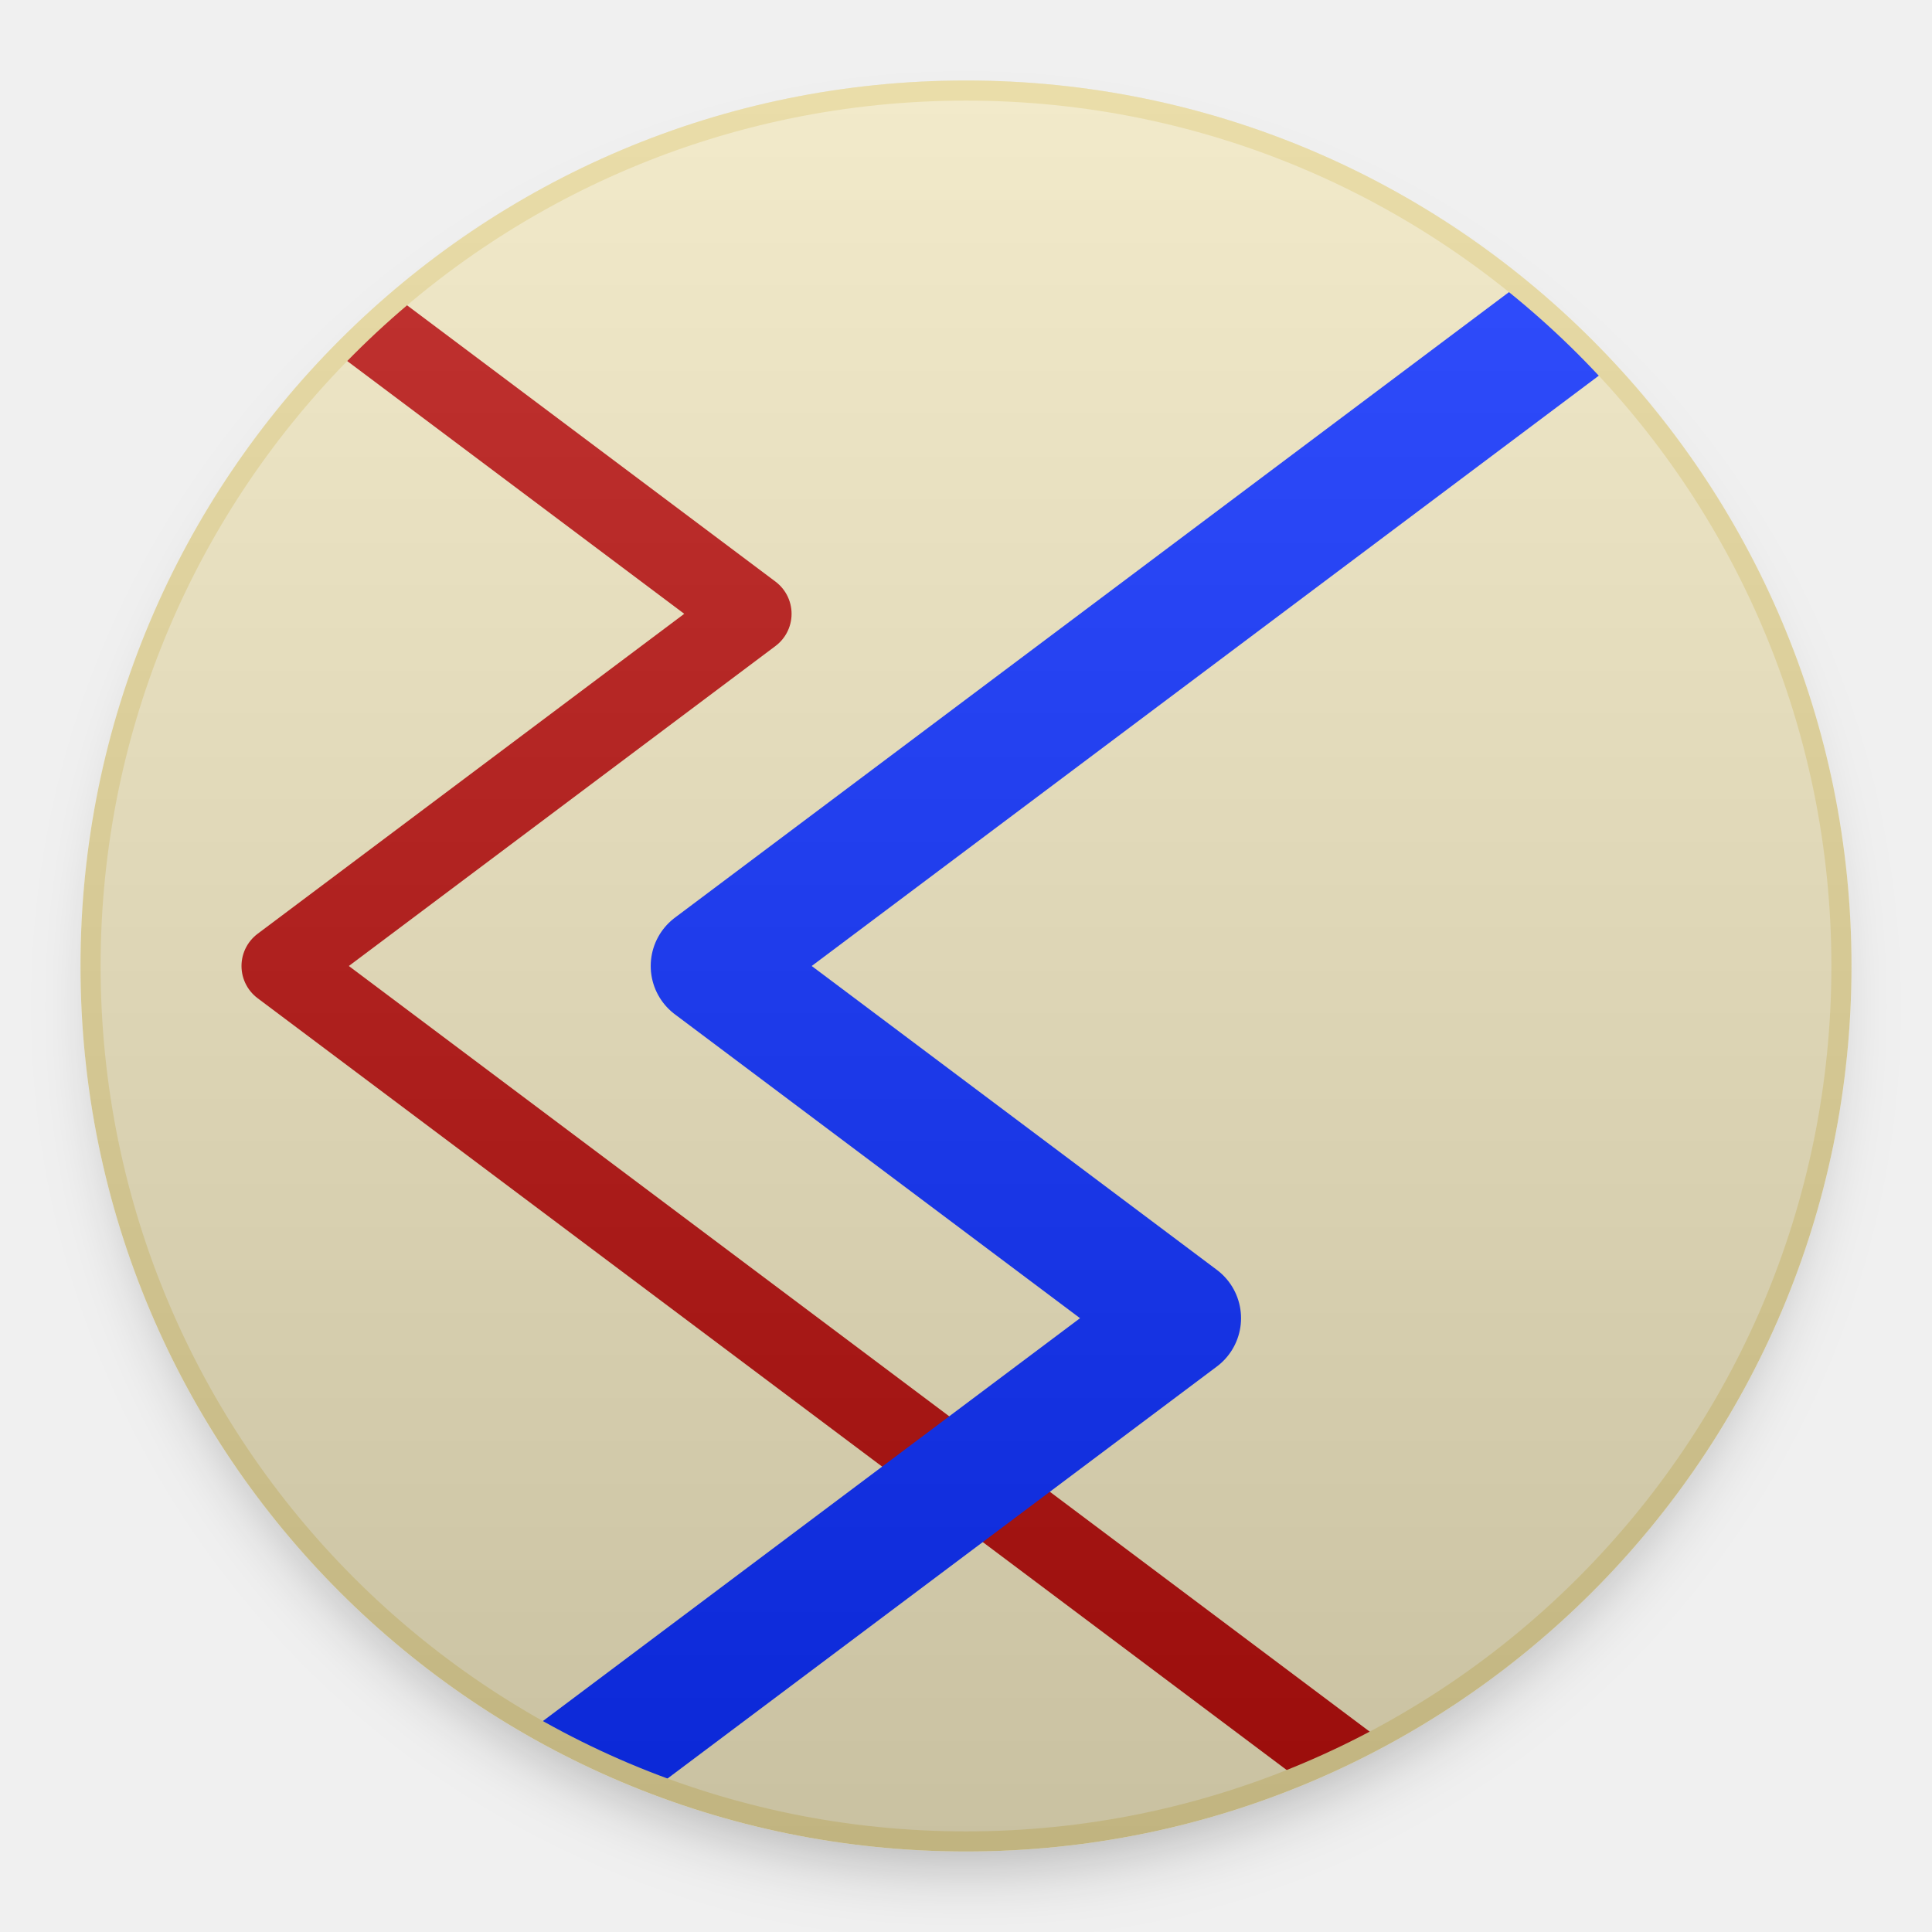
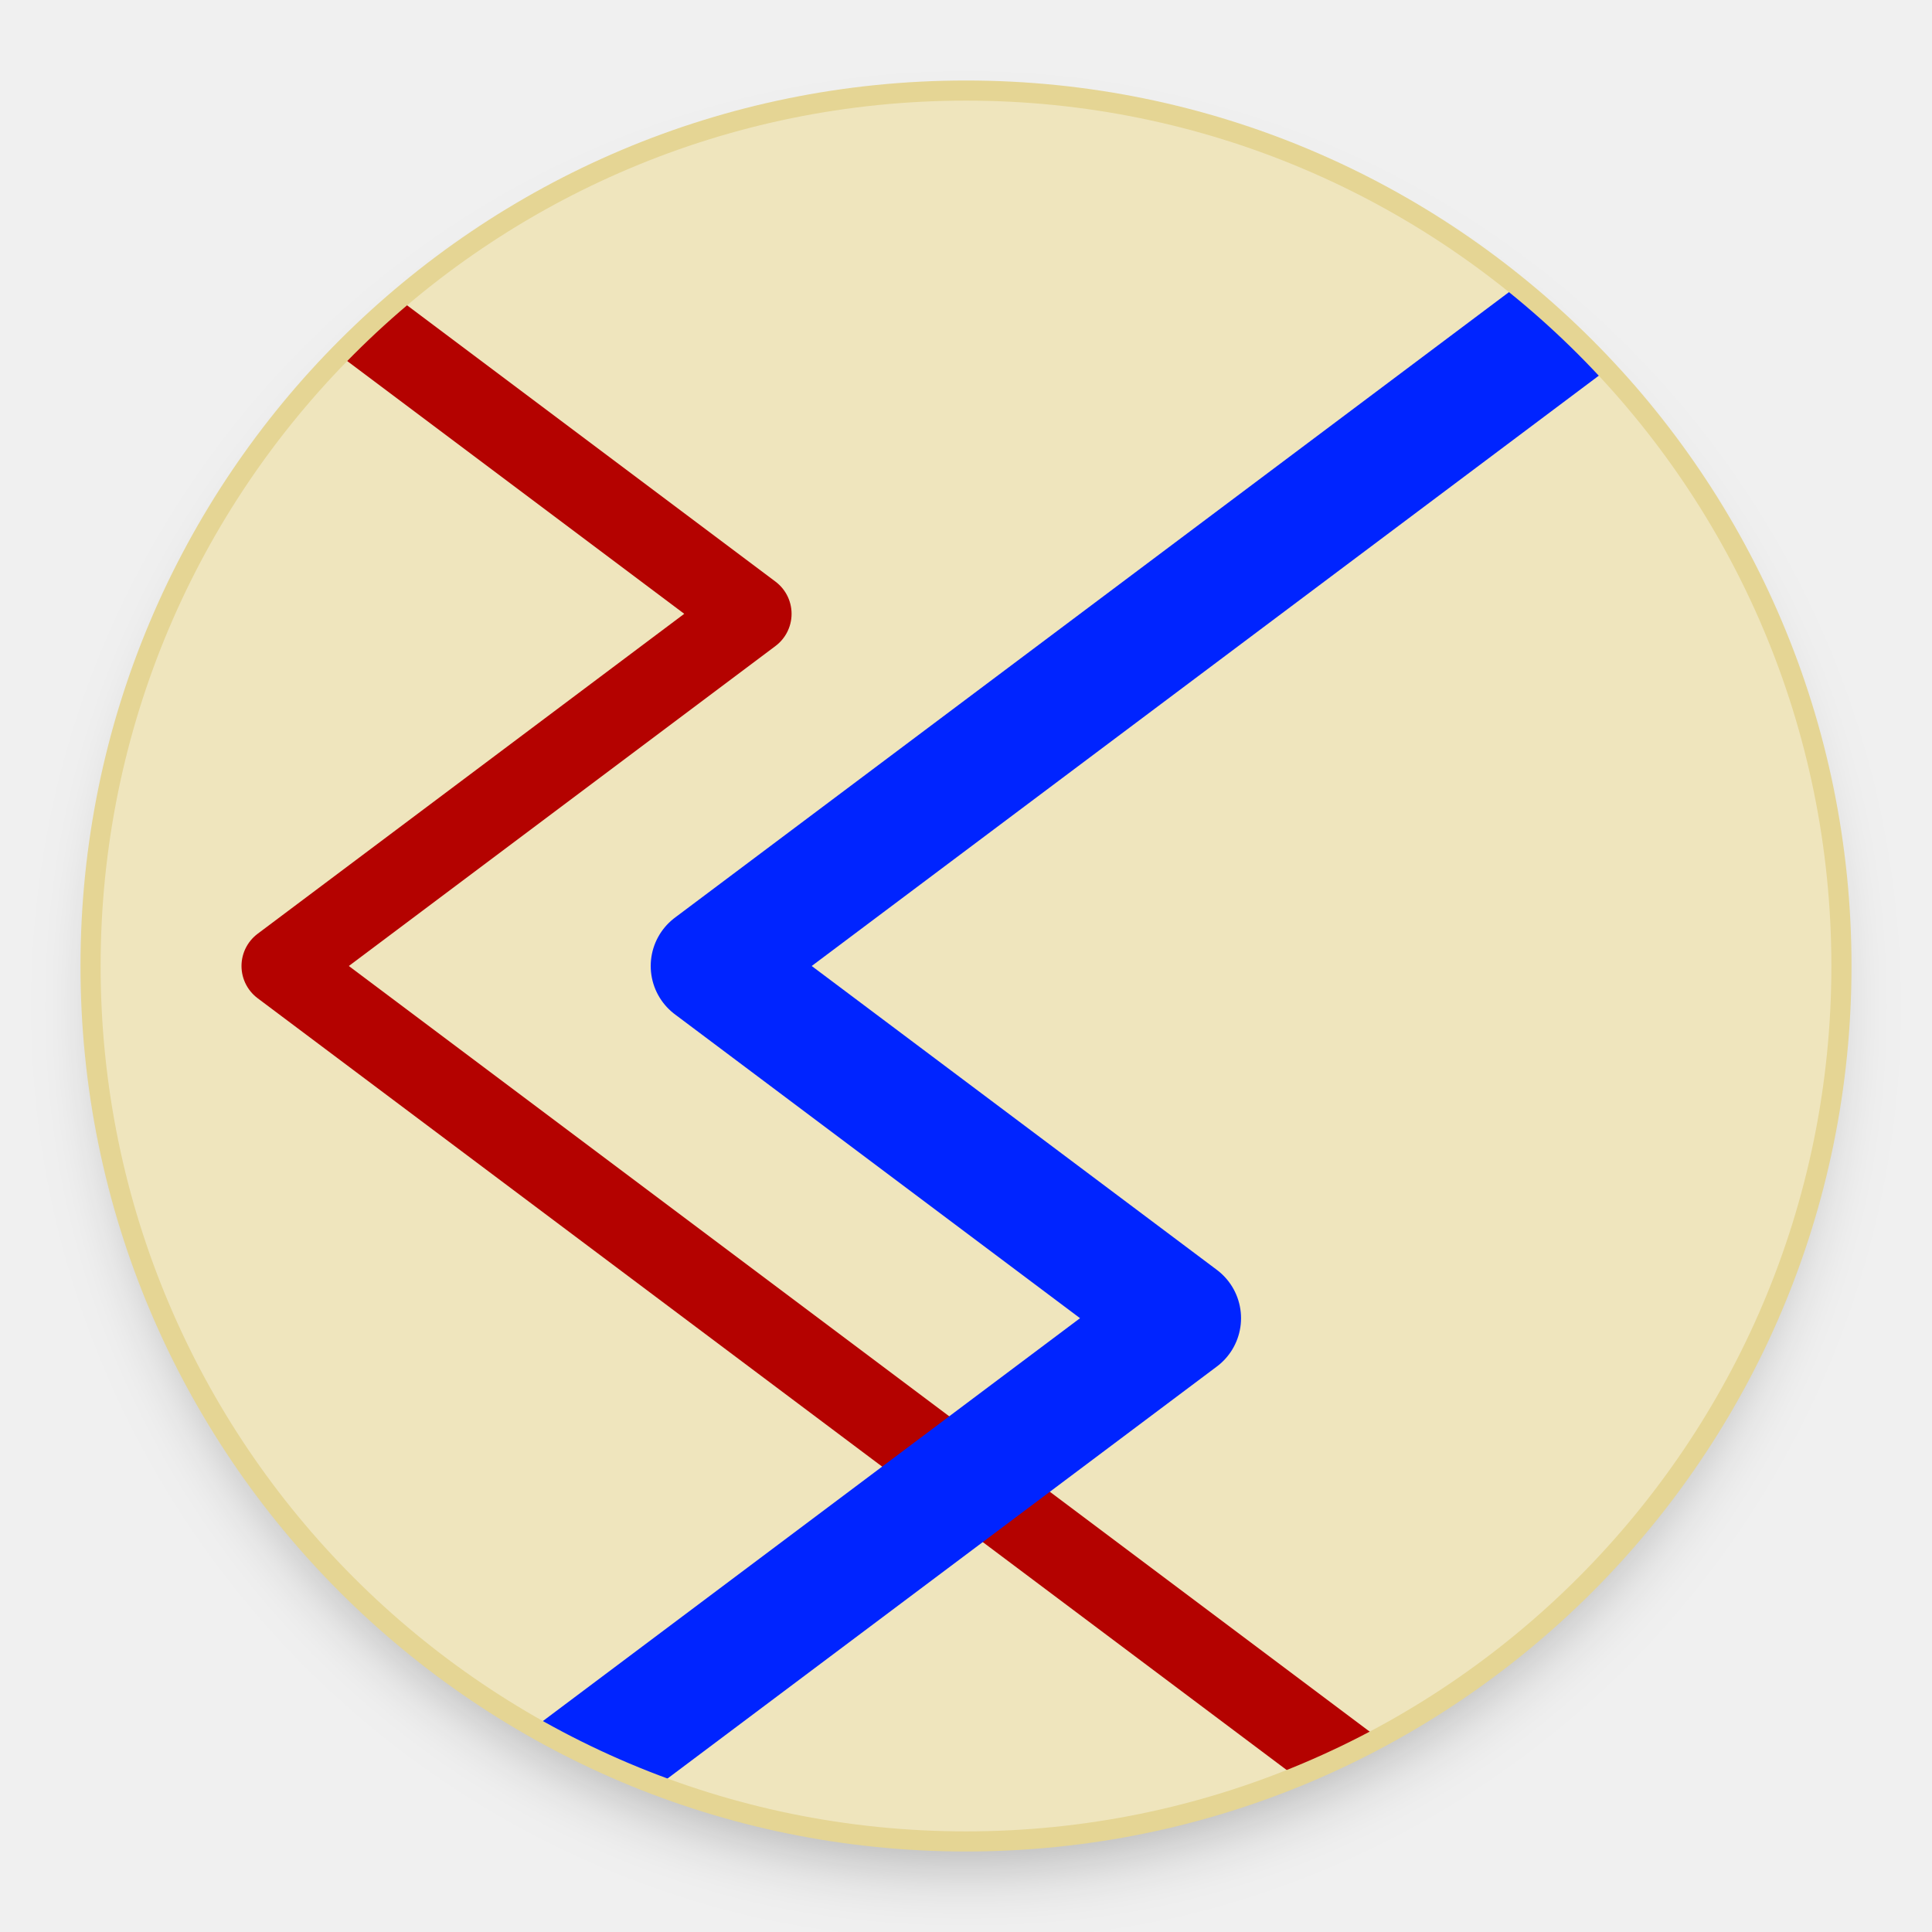
<svg xmlns="http://www.w3.org/2000/svg" version="1.1" viewBox="0 0 192 192" preserveAspectRatio="xMidYMid">
  <defs>
-     <linearGradient id="overlay" x1="0%" y1="0%" x2="0%" y2="100%">
-       <stop offset="0" stop-color="#FFF" stop-opacity="0.2" />
-       <stop offset="1" stop-color="#333" stop-opacity="0.2" />
-     </linearGradient>
    <mask id="mask" width="192" height="192">
      <circle cx="96" cy="96" r="88" fill="#FFF" />
    </mask>
    <filter id="drop-shadow" color-interpolation-filters="sRGB" x="-50%" y="-50%" height="200%" width="200%">
      <feOffset id="offset" in="SourceAlpha" dx="0" dy="4" result="SA-offset" />
      <feGaussianBlur id="blur" in="SA-offset" stdDeviation="4" result="SA-o-blur" />
      <feComponentTransfer in="SA-o-blur" result="SA-o-b-contIN">
        <feFuncA id="contour" type="table" tableValues="0 1" />
      </feComponentTransfer>
      <feComposite operator="in" in="SA-o-blur" in2="SA-o-b-contIN" result="SA-o-b-cont" />
      <feComponentTransfer in="SA-o-b-cont" result="SA-o-b-c-sprd">
        <feFuncA id="spread-ctrl" type="linear" slope="1" />
      </feComponentTransfer>
      <feColorMatrix id="recolor" in="SA-o-b-c-sprd" type="matrix" values="0 0 0 0 0 0 0 0 0 0 0 0 0 0 0 0 0 0 .25 0" result="SA-o-b-c-s-recolor" />
      <feTurbulence result="fNoise" type="fractalNoise" numOctaves="6" baseFrequency="1.98" />
      <feColorMatrix in="fNoise" type="matrix" values="1 0 0 0 0 0 1 0 0 0 0 0 1 0 0 0 0 0 7 -3" result="clipNoise" />
      <feComposite id="noisemix" operator="arithmetic" in="SA-o-b-c-s-recolor" in2="clipNoise" k1="0" k2="1" result="SA-o-b-c-s-r-mix" />
      <feMerge>
        <feMergeNode in="SA-o-b-c-s-r-mix" />
        <feMergeNode in="SourceGraphic" />
      </feMerge>
    </filter>
  </defs>
  <circle cx="96" cy="96" r="87.5" fill="#FFF" filter="url(#drop-shadow)" />
  <g mask="url(#mask)">
    <circle cx="96" cy="96" r="88" fill="#EFE5BD" />
    <path fill="none" stroke="#B40200" stroke-width="8" stroke-linecap="square" stroke-linejoin="round" d="M20,20l8,6 46.666,35 -46.666,35 140,105" />
    <path fill="none" stroke="#0024FF" stroke-width="12" stroke-linecap="square" stroke-linejoin="round" d="M172,20l-8,6 -93.333,70 46.666,35 -93.333,70" />
    <circle cx="96" cy="96" r="88" fill="none" stroke="#E5D594" stroke-width="4" />
-     <circle cx="96" cy="96" r="88" fill="url(#overlay)" />
  </g>
</svg>
